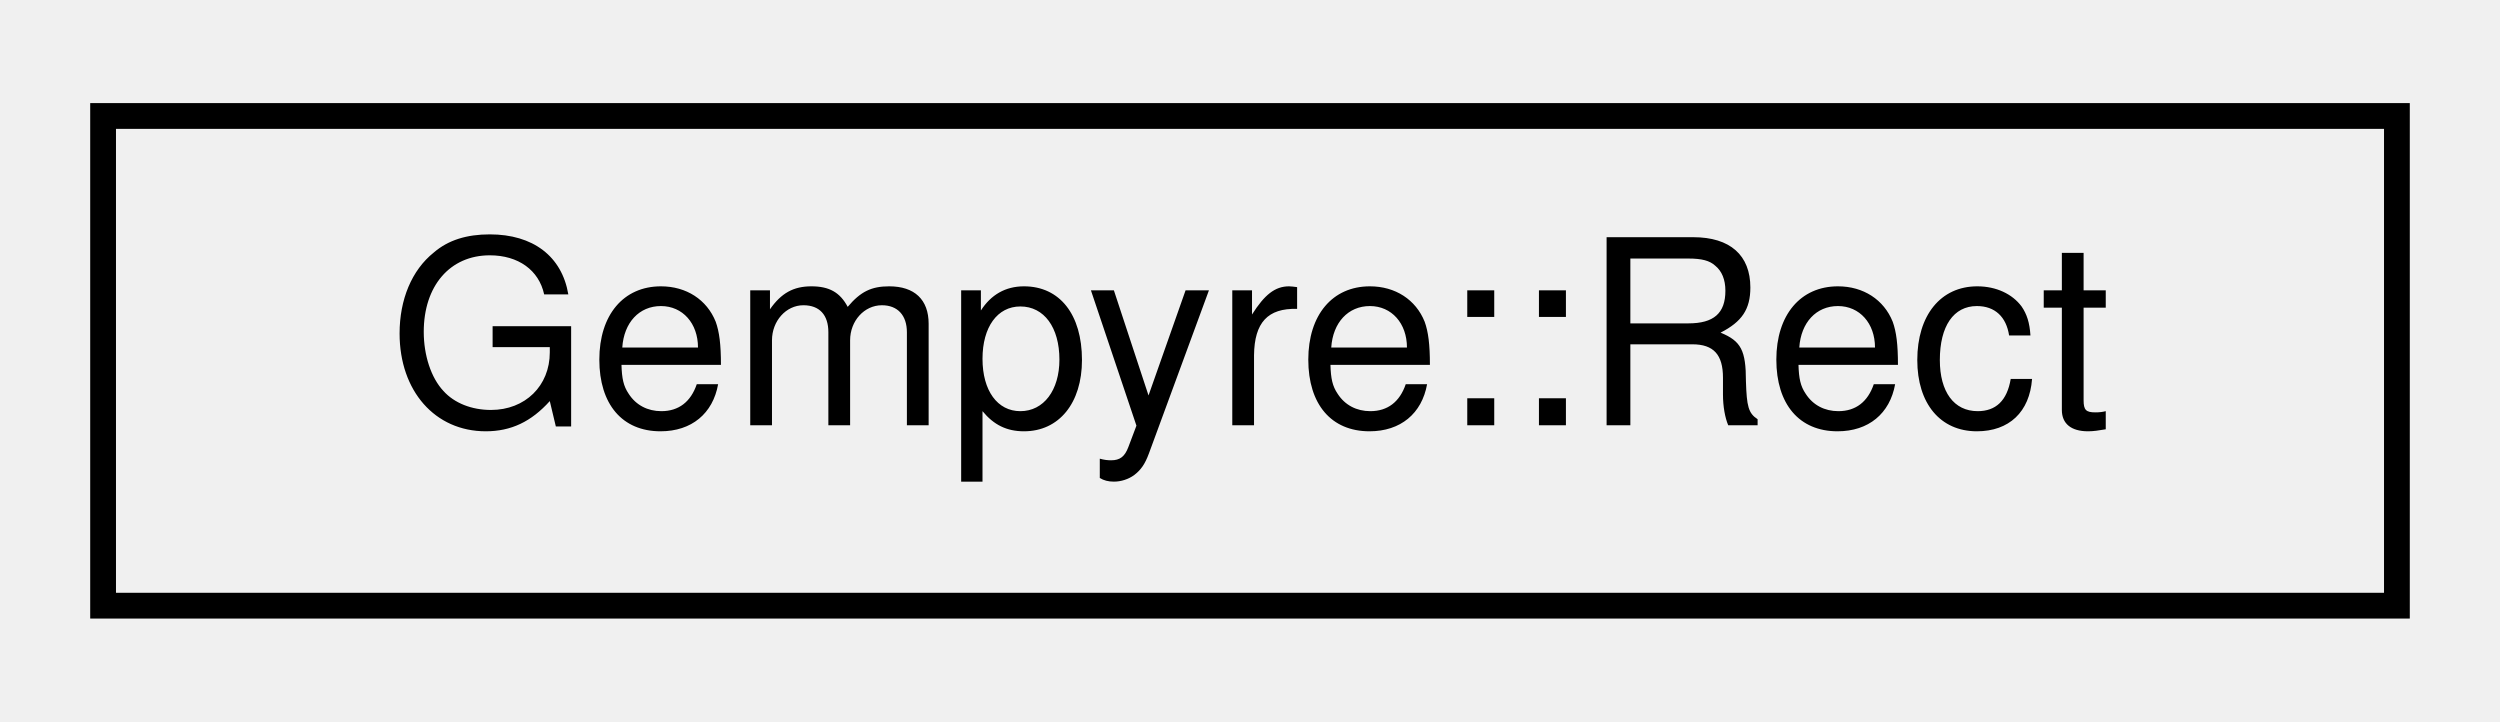
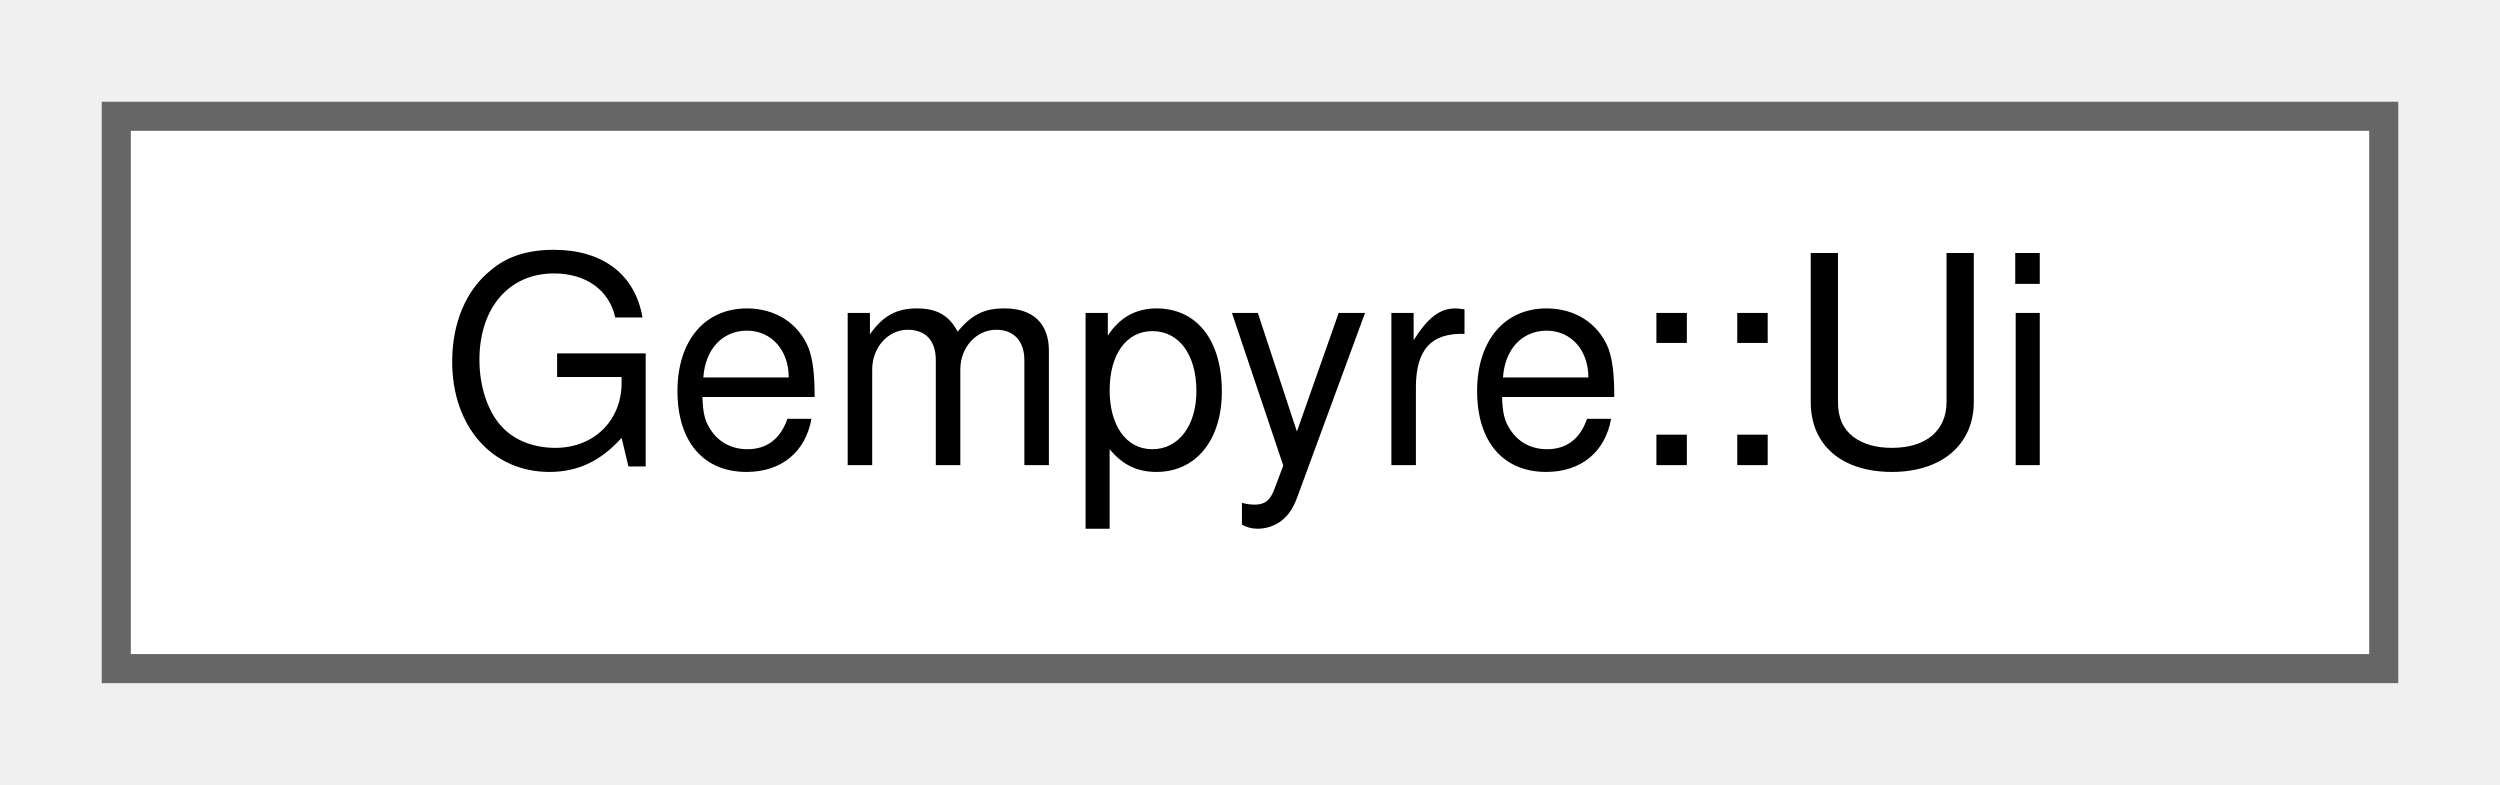
- <svg xmlns="http://www.w3.org/2000/svg" xmlns:xlink="http://www.w3.org/1999/xlink" width="97pt" height="28pt" viewBox="0.00 0.00 97.00 28.00">
-   <g id="graph0" class="graph" transform="scale(1 1) rotate(0) translate(4 24)">
-     <g id="node1" class="node">
-       <g id="a_node1">
-         <a xlink:href="structGempyre_1_1Rect.html" target="_top" xlink:title="Rect.">
-           <polygon fill="none" stroke="black" points="0,-0.5 0,-19.5 89,-19.5 89,-0.5 0,-0.5" />
-           <text text-anchor="middle" x="44.5" y="-7.5" font-family="Helvetica,sans-Serif" font-size="10.00">Gempyre::Rect</text>
+ <svg xmlns="http://www.w3.org/2000/svg" xmlns:xlink="http://www.w3.org/1999/xlink" width="86pt" height="27pt" viewBox="0.00 0.00 86.00 27.00">
+   <g id="graph0" class="graph" transform="scale(1 1) rotate(0) translate(4 23)">
+     <g id="Node000000" class="node">
+       <g id="a_Node000000">
+         <a xlink:href="classGempyre_1_1Ui.html" target="_top" xlink:title="The application UI.">
+           <polygon fill="white" stroke="#666666" points="78,-19 0,-19 0,0 78,0 78,-19" />
+           <text text-anchor="middle" x="39" y="-7" font-family="Helvetica,sans-Serif" font-size="10.00">Gempyre::Ui</text>
        </a>
      </g>
    </g>
  </g>
</svg>
